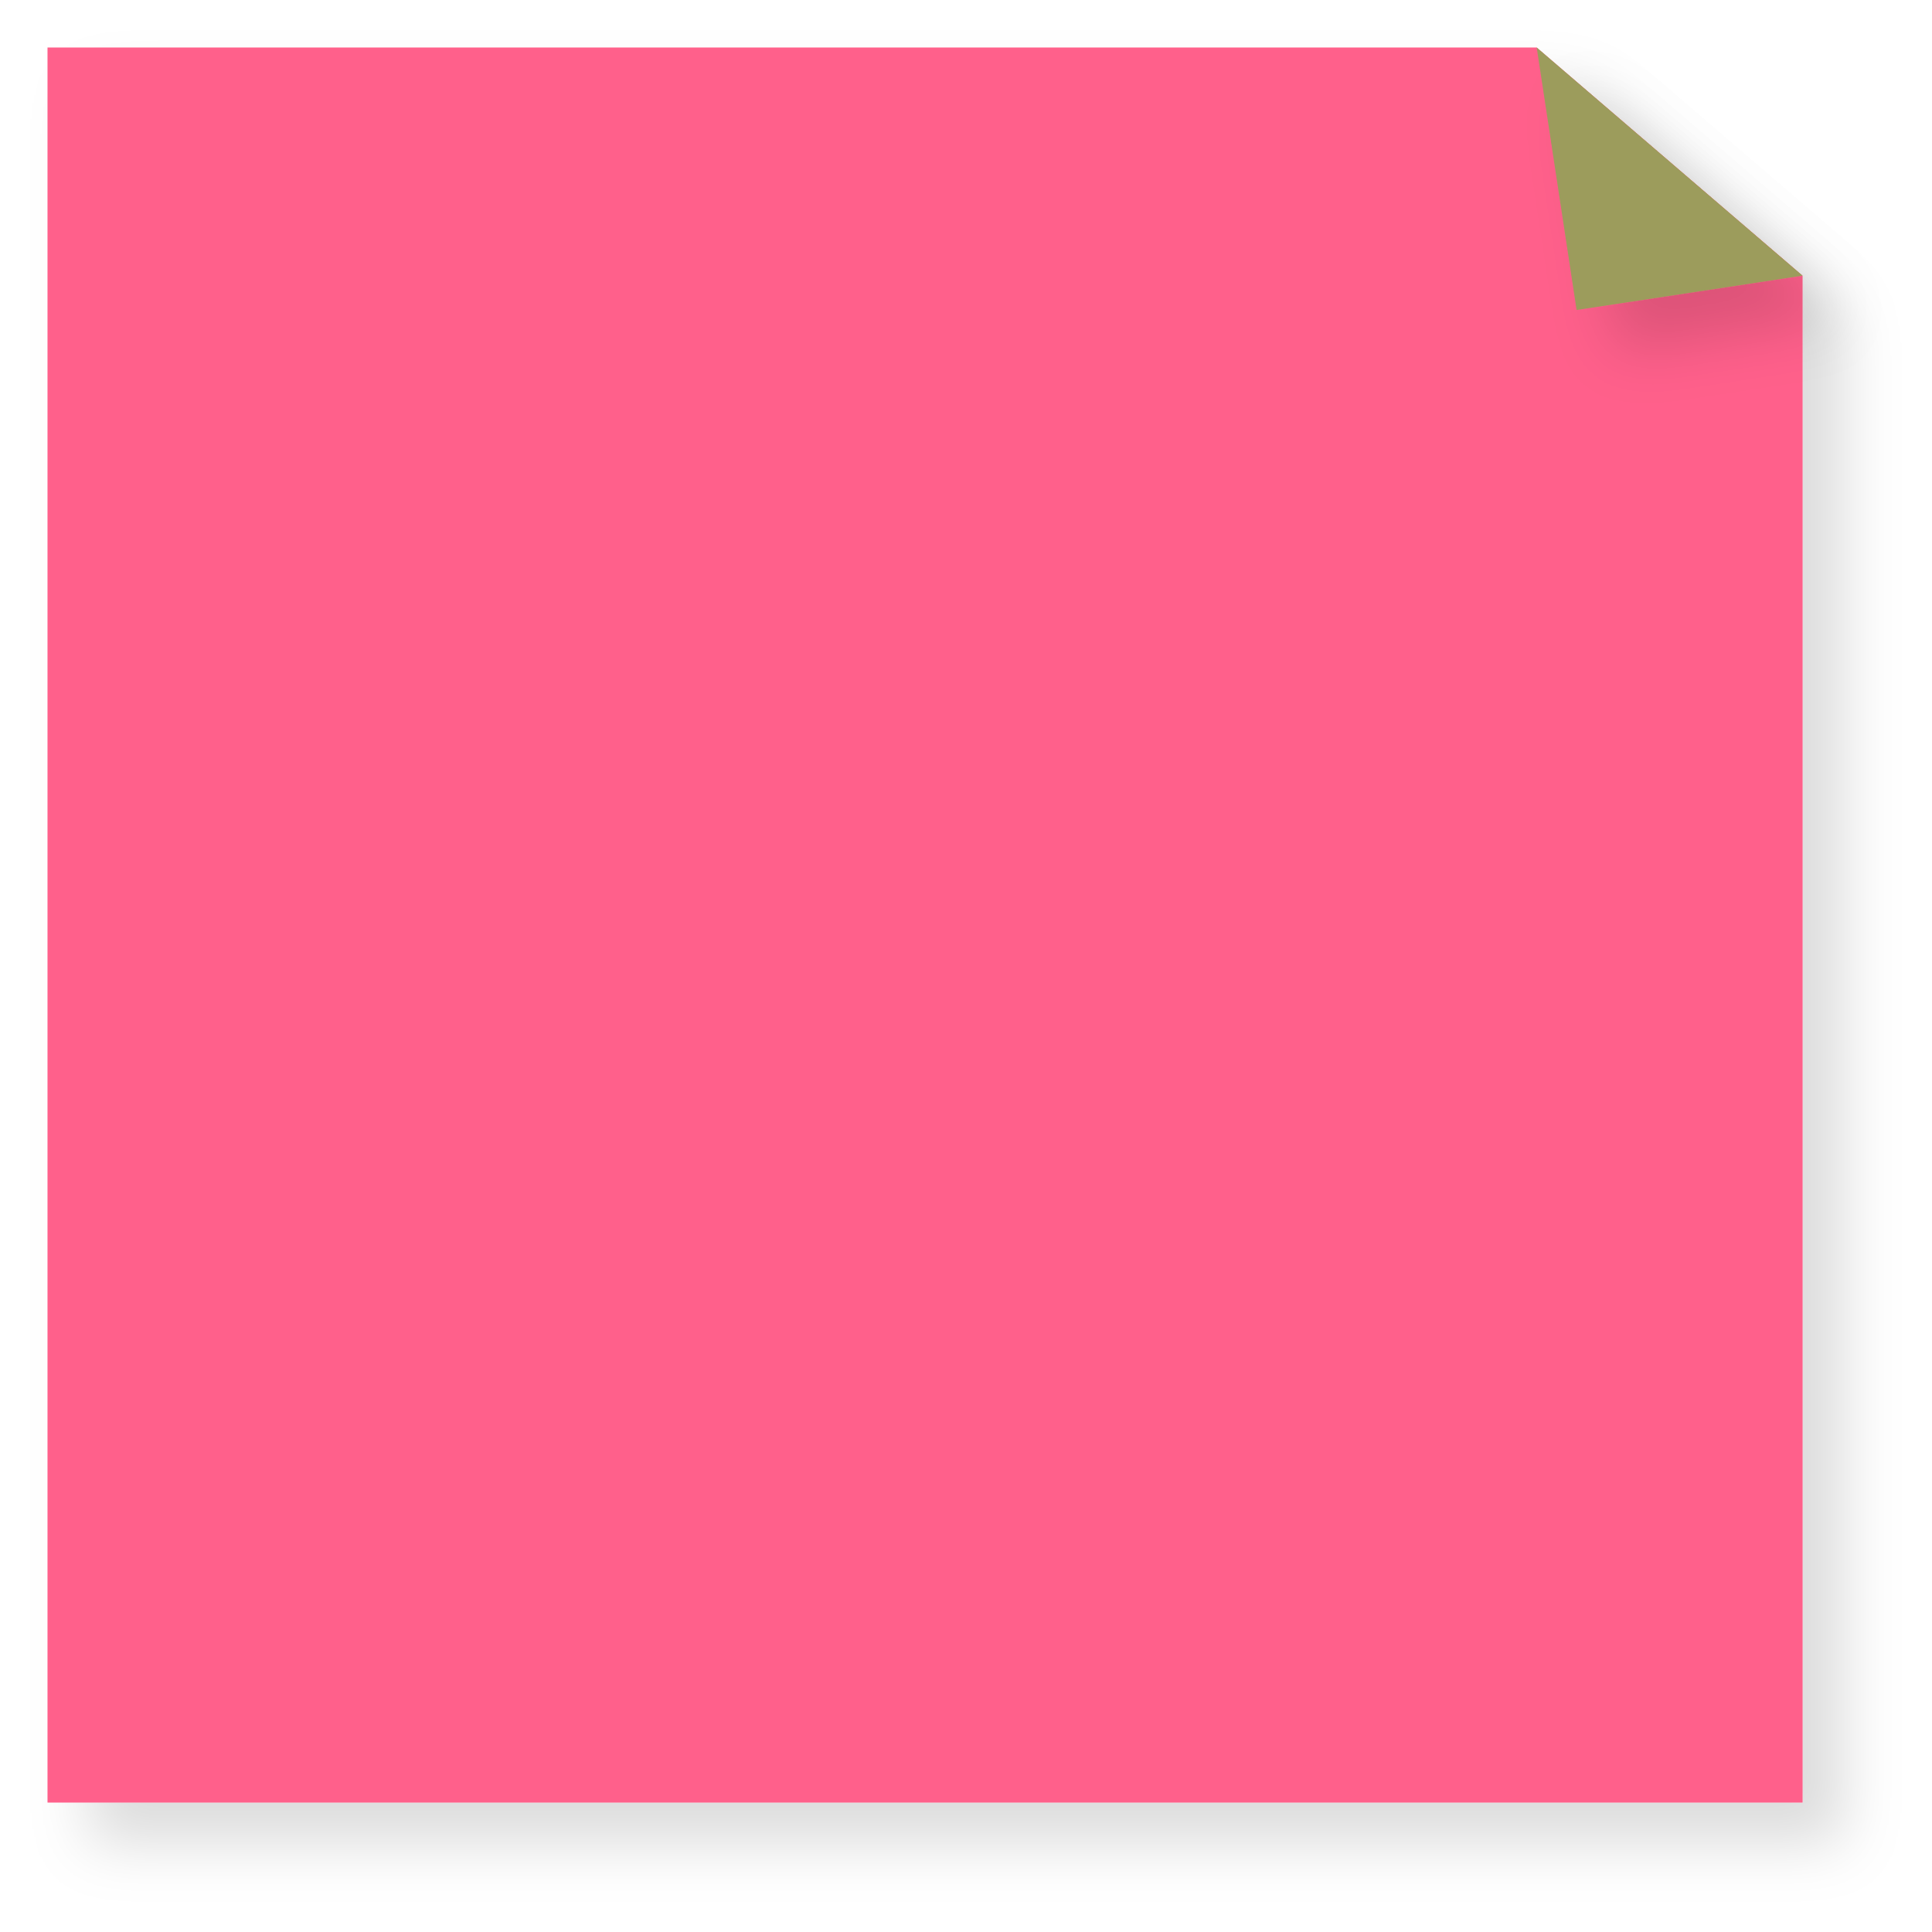
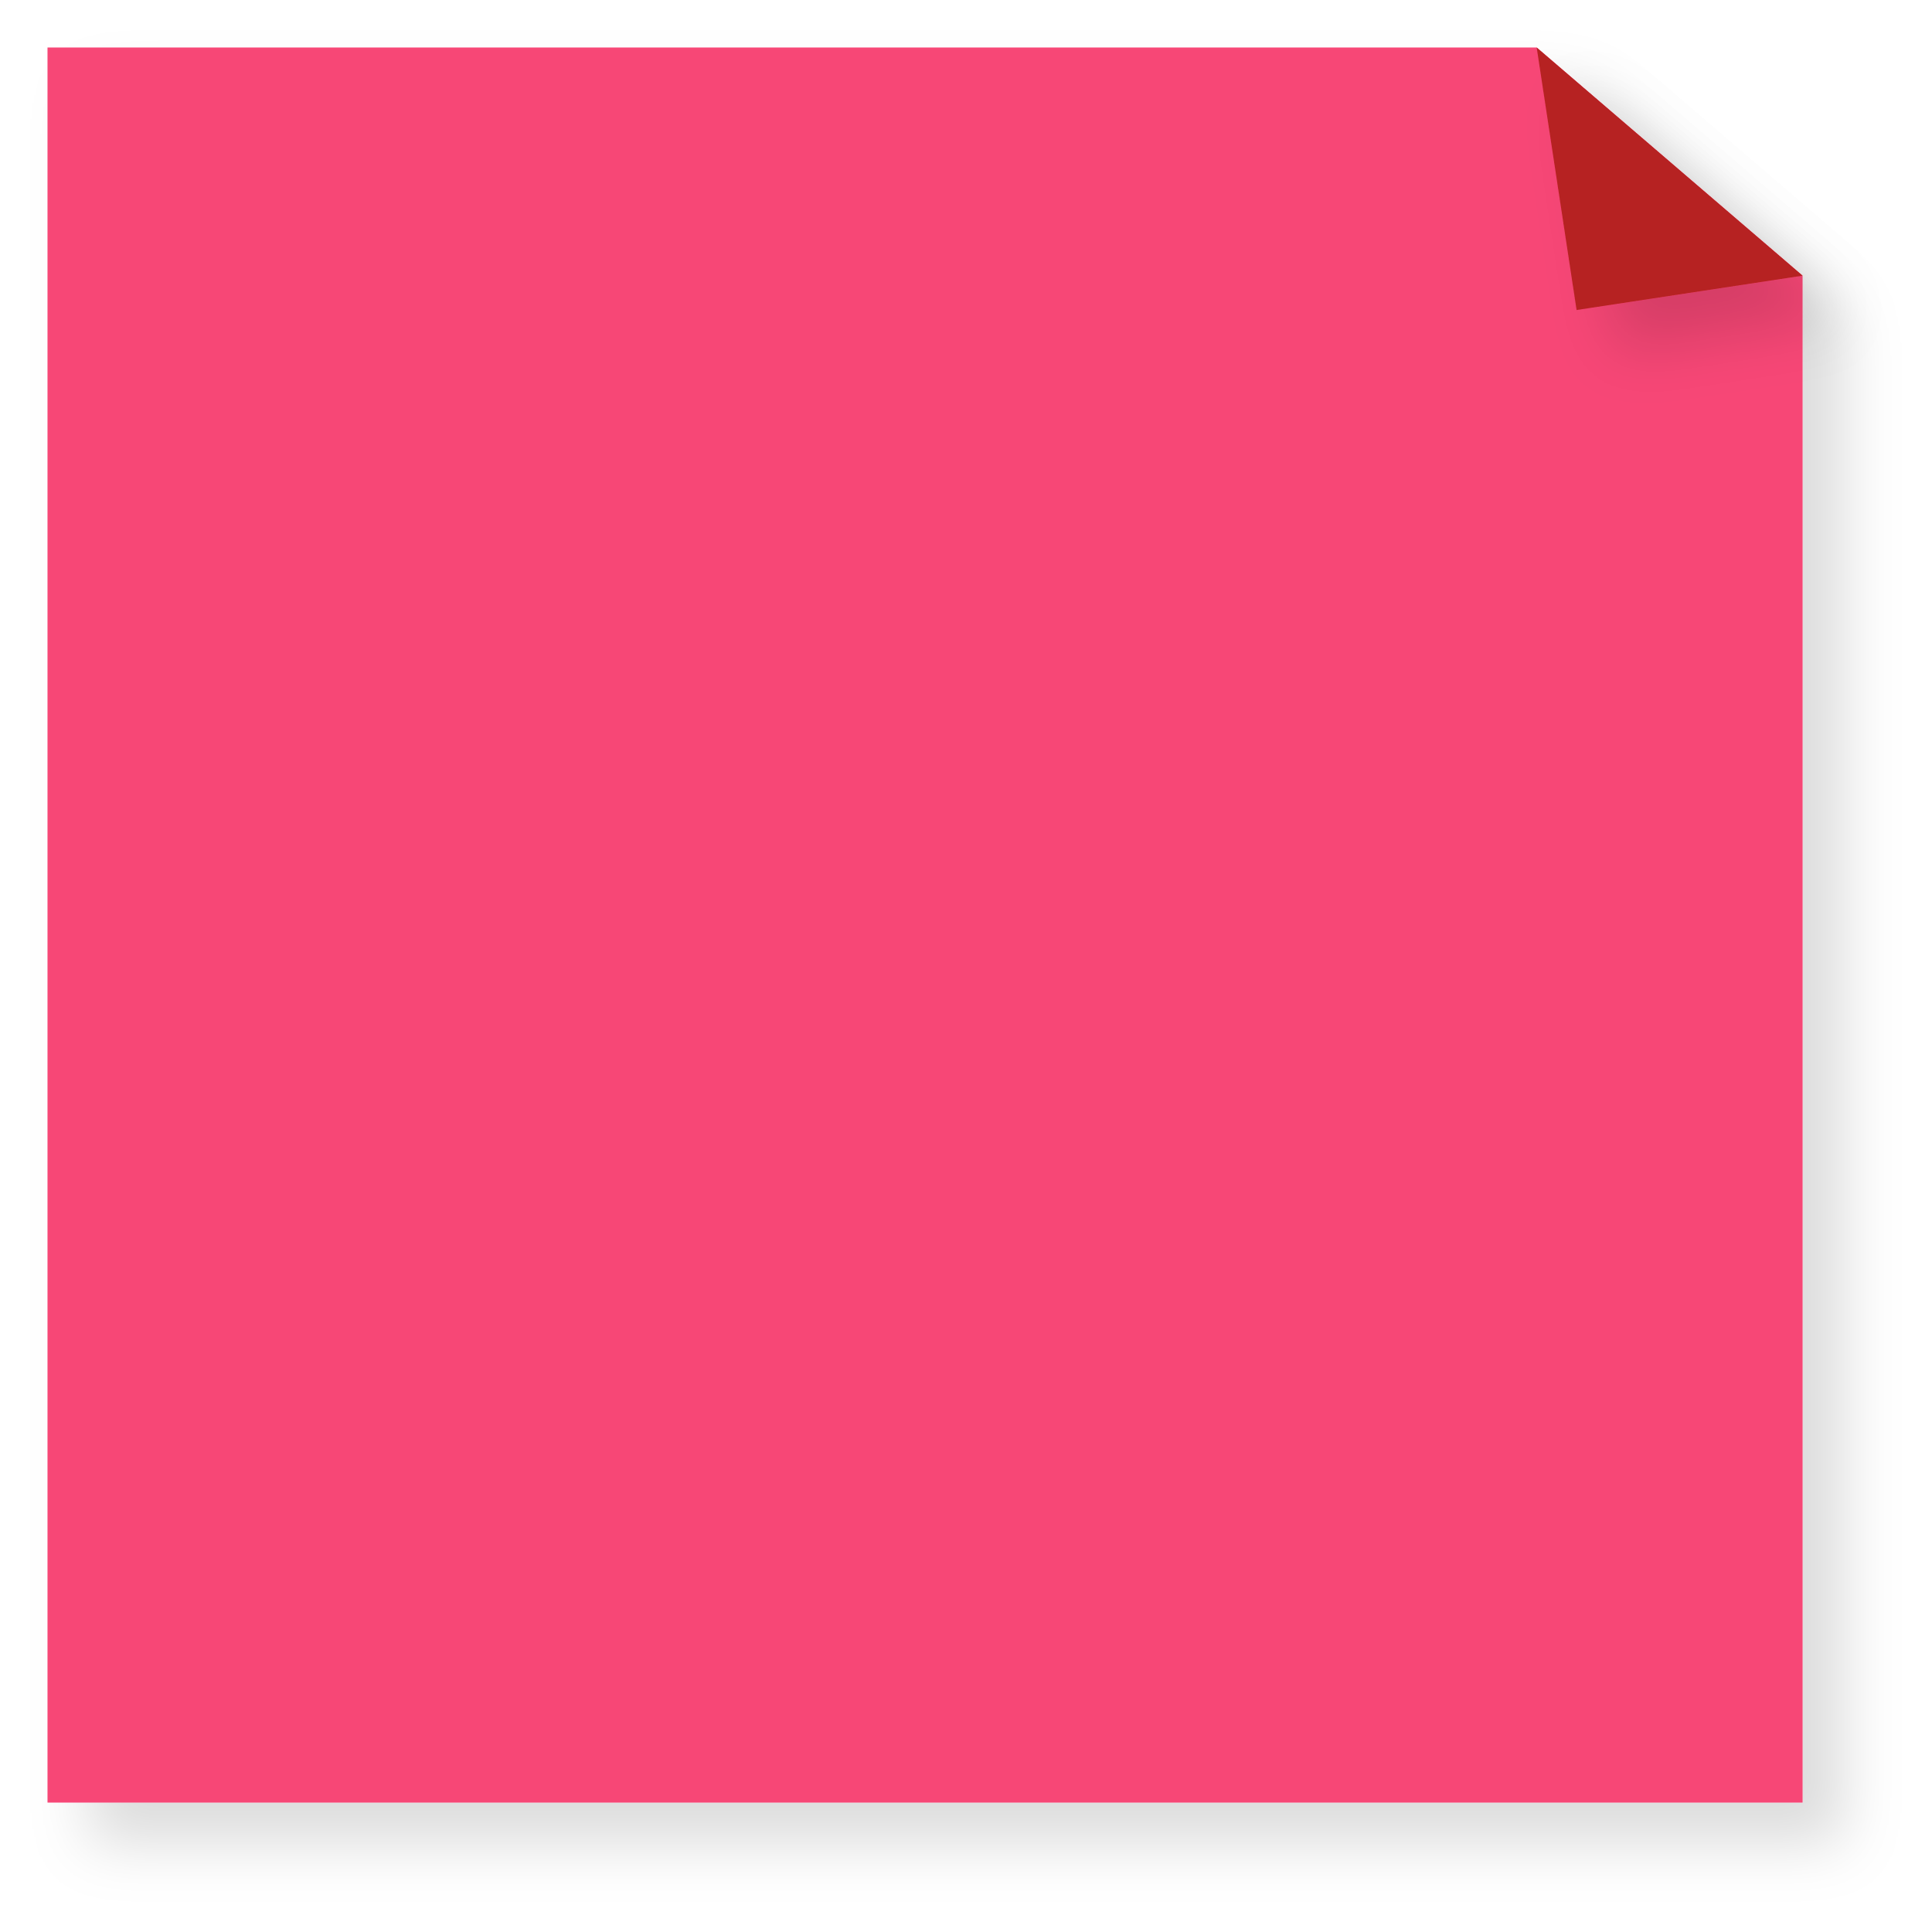
<svg xmlns="http://www.w3.org/2000/svg" id="Ebene_1" data-name="Ebene 1" viewBox="0 0 330.24 330.24">
  <defs>
    <style>
            .cls-1 {
            filter: url(#drop-shadow-2);
            }

            .cls-1, .cls-2 {
-             fill:rgb(255, 97, 139);
+             fill:rgb(247, 70, 118);
            }

            .cls-1, .cls-2, .cls-3 {
            stroke-width: 0px;
            }

            .cls-2 {
            filter: url(#drop-shadow-1);
            }

            .cls-3 {
-             fill: #9c9c5c;
+             fill:rgb(182, 33, 33);
            filter: url(#drop-shadow-3);
            }
        </style>
    <filter id="drop-shadow-1" filterUnits="userSpaceOnUse">
      <feOffset dx="7" dy="7" />
      <feGaussianBlur result="blur" stdDeviation="5" />
      <feFlood flood-color="#1d1d1b" flood-opacity=".14" />
      <feComposite in2="blur" operator="in" />
      <feComposite in="SourceGraphic" />
    </filter>
    <filter id="drop-shadow-2" filterUnits="userSpaceOnUse">
      <feOffset dx="7" dy="7" />
      <feGaussianBlur result="blur-2" stdDeviation="5" />
      <feFlood flood-color="#1d1d1b" flood-opacity=".14" />
      <feComposite in2="blur-2" operator="in" />
      <feComposite in="SourceGraphic" />
    </filter>
    <filter id="drop-shadow-3" filterUnits="userSpaceOnUse">
      <feOffset dx="7" dy="7" />
      <feGaussianBlur result="blur-3" stdDeviation="5" />
      <feFlood flood-color="#1d1d1b" flood-opacity=".14" />
      <feComposite in2="blur-3" operator="in" />
      <feComposite in="SourceGraphic" />
    </filter>
  </defs>
  <polyline class="cls-2" points="308.12 47.12 308.12 308.12 8.12 308.12 8.12 8.12 262.67 8.12" />
  <path class="cls-1" d="M308.12,8.12" />
  <polyline class="cls-3" points="308.12 47.12 269.49 52.99 262.67 8.12" />
</svg>
